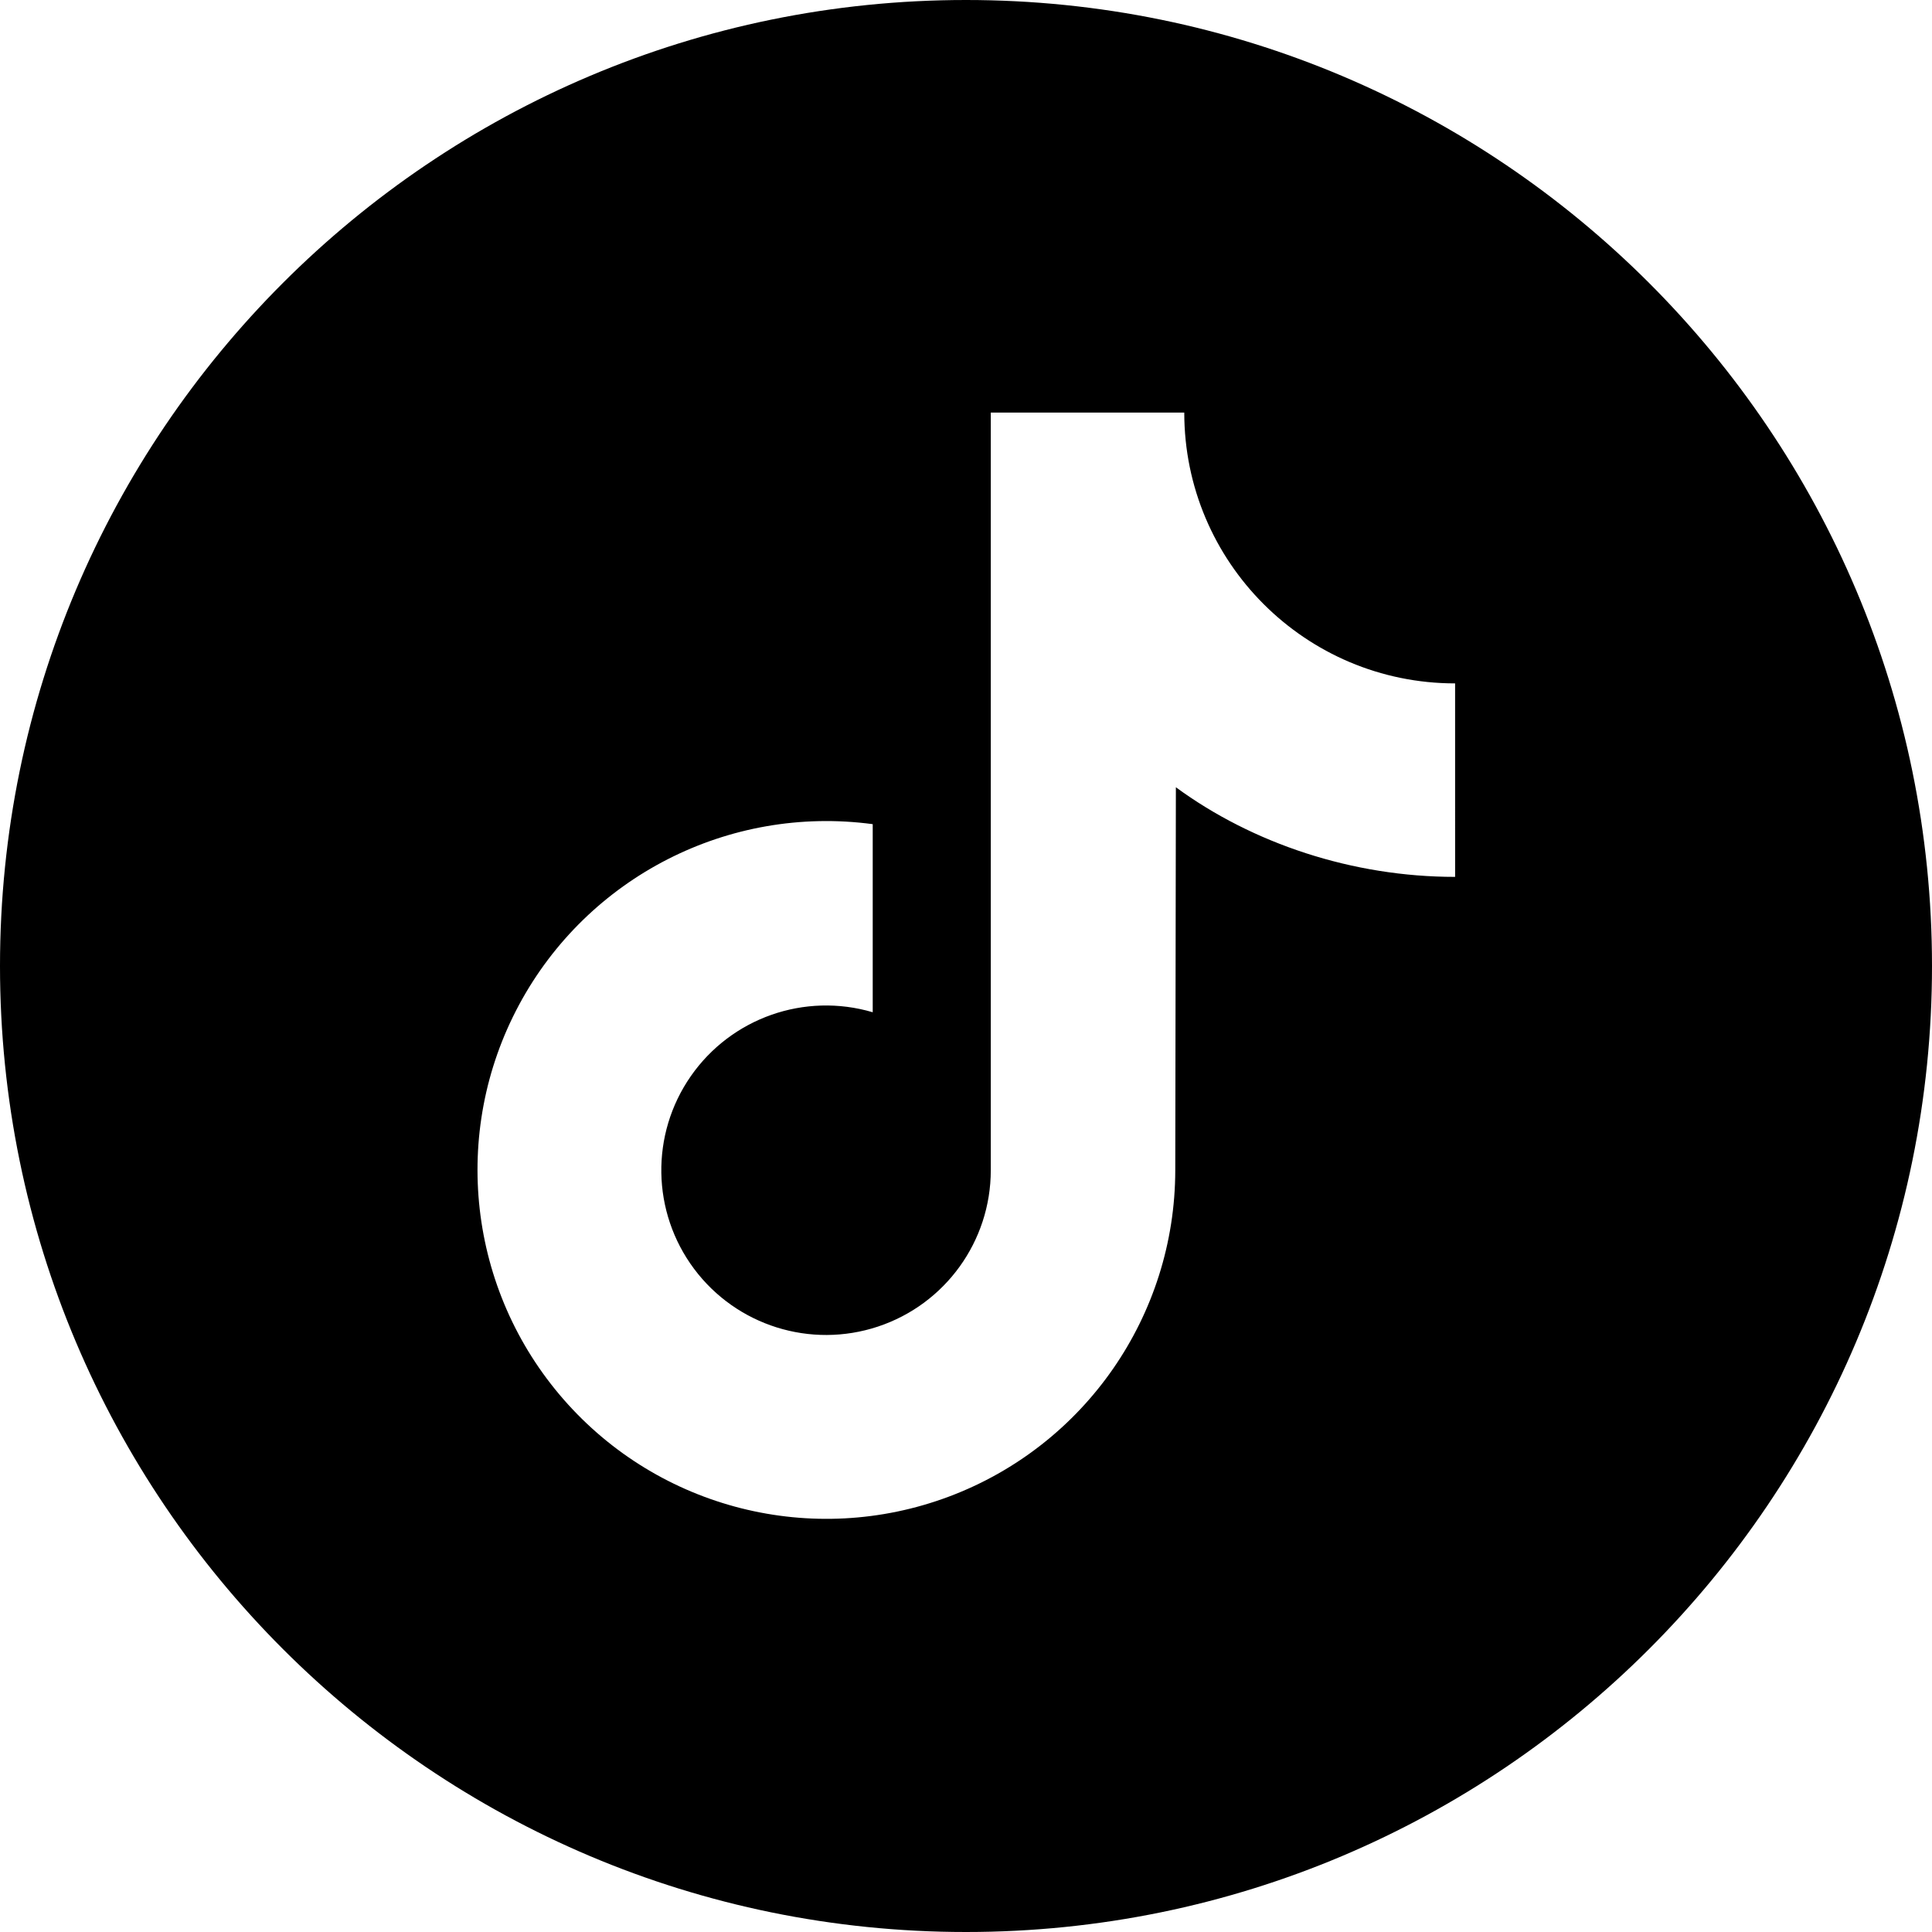
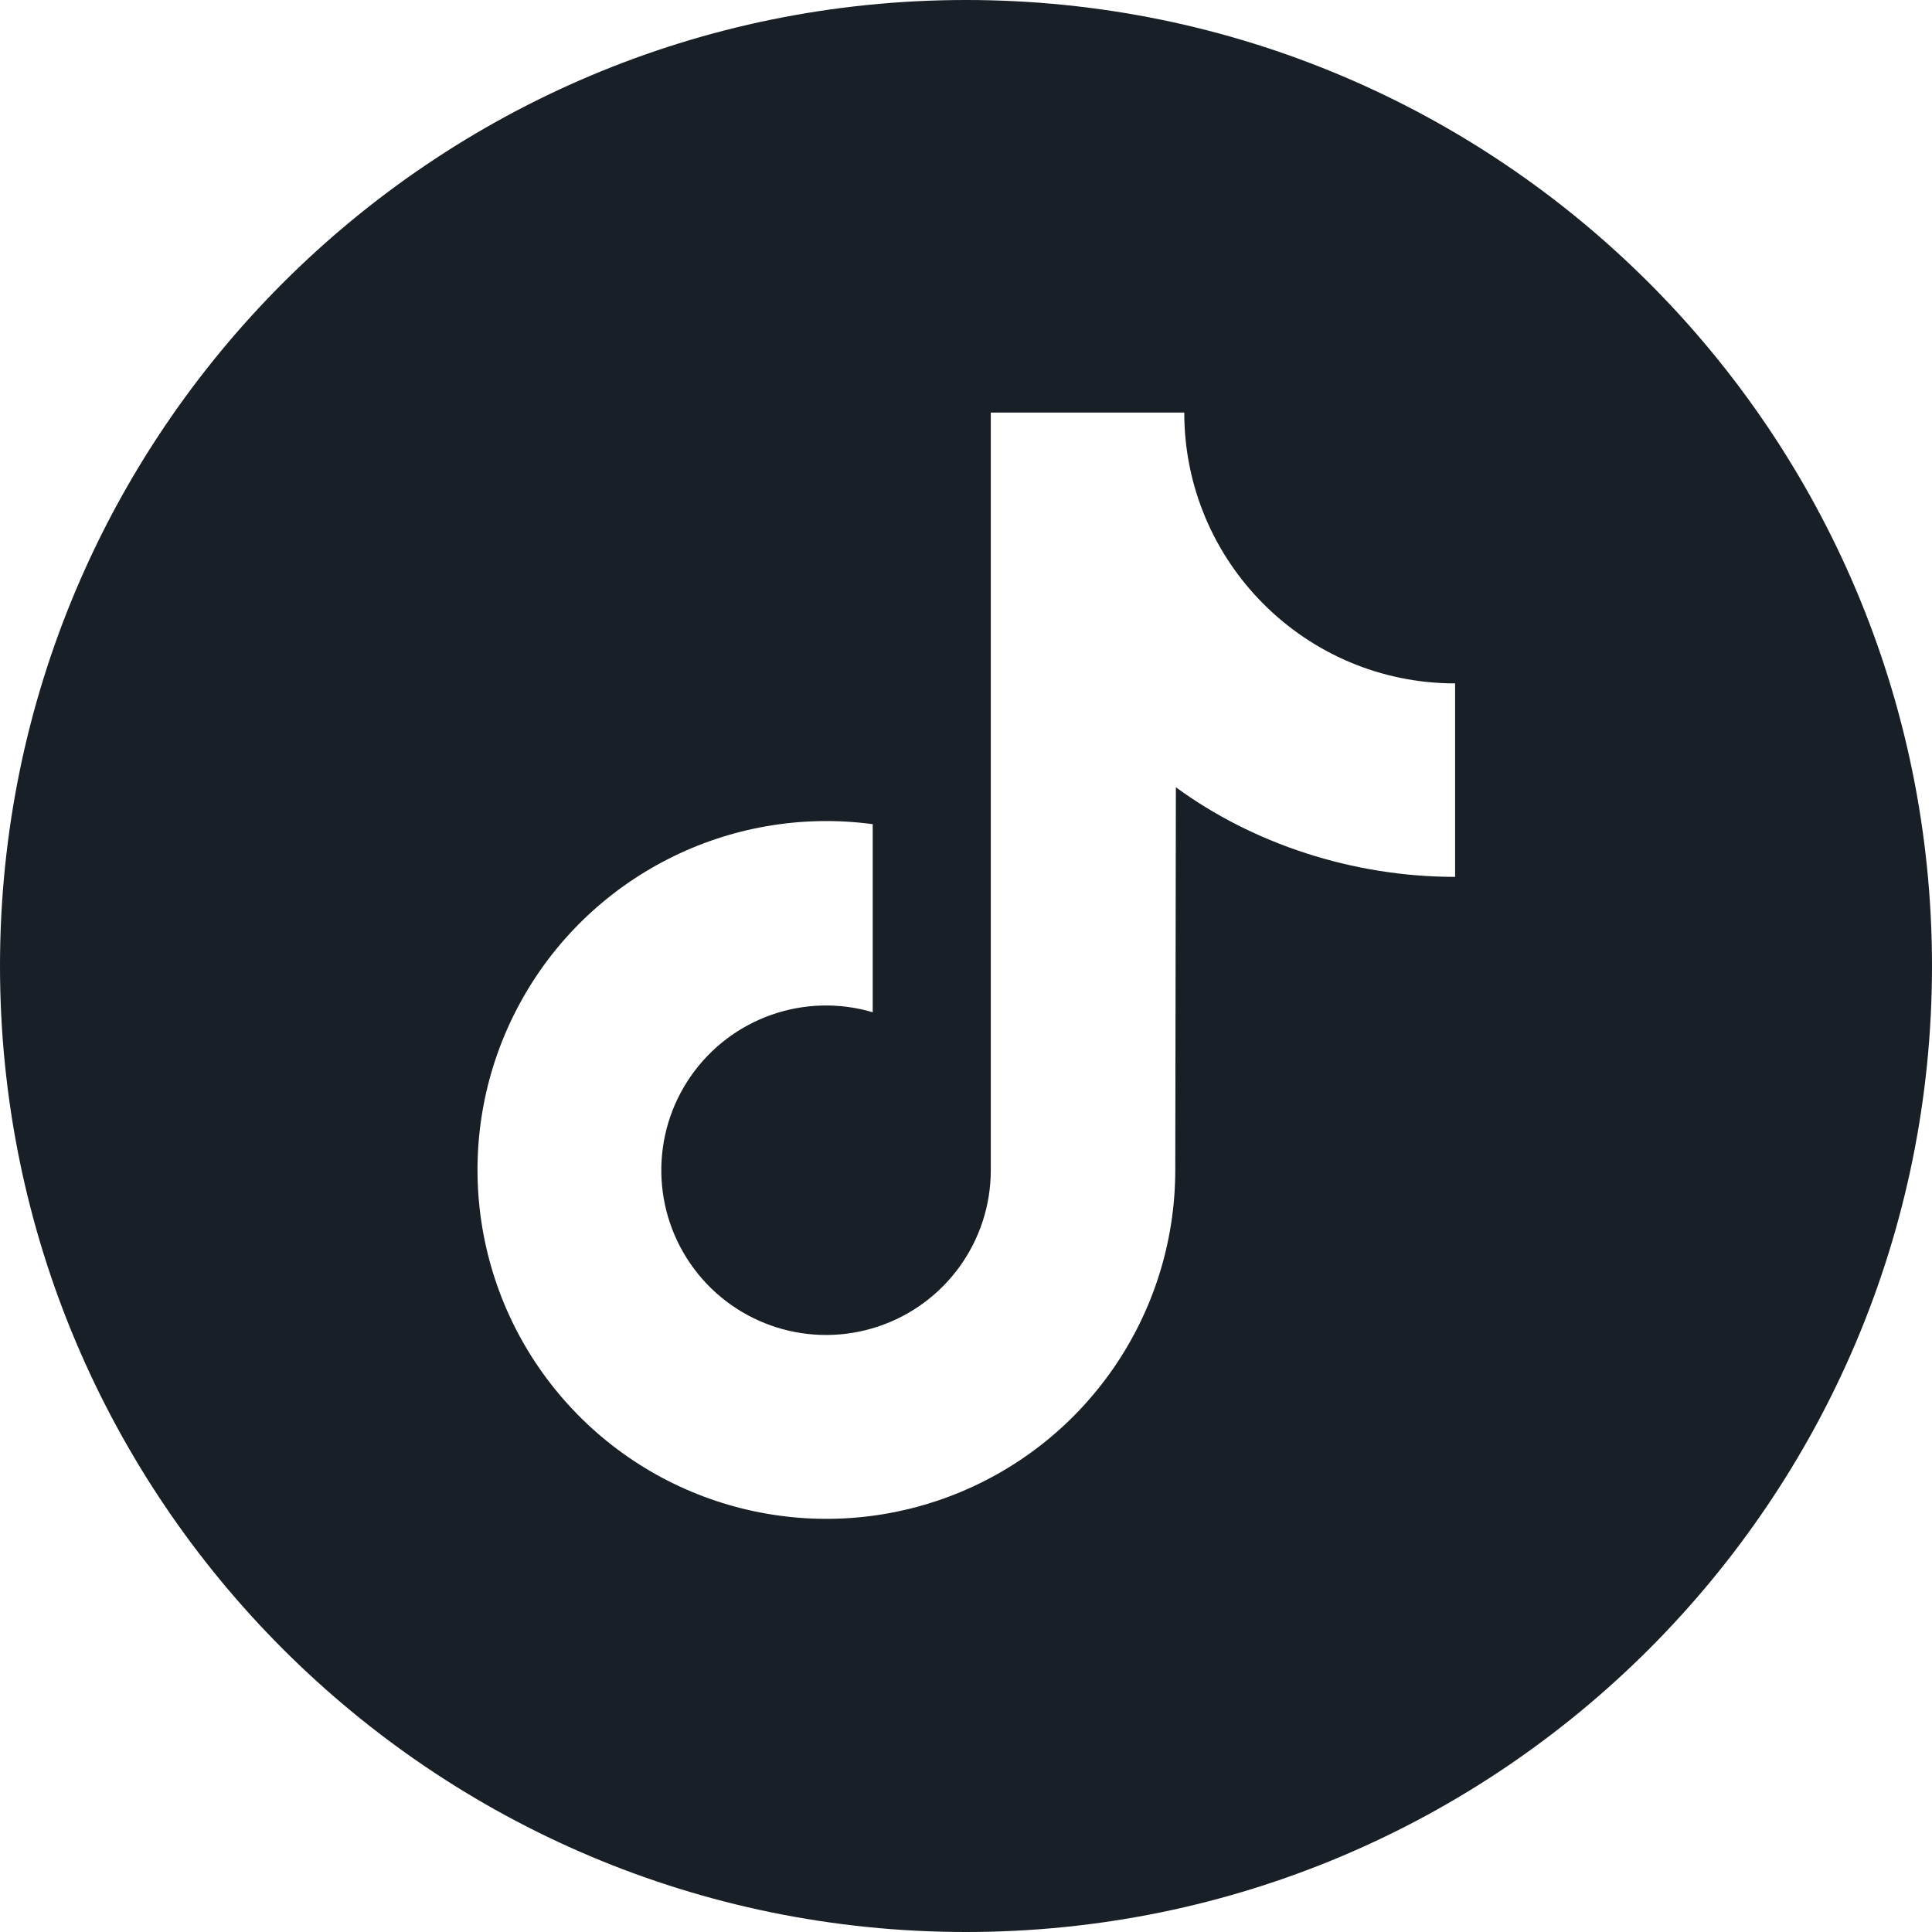
- <svg xmlns="http://www.w3.org/2000/svg" data-name="Layer 1" id="Layer_1" viewBox="0 0 512 512">
+ <svg xmlns="http://www.w3.org/2000/svg" data-name="Layer 1" id="Layer_1" style="fill:#191F26;" viewBox="0 0 512 512">
  <path d="M256,0C114.615,0,0,114.615,0,256S114.615,512,256,512,512,397.385,512,256,397.385,0,256,0ZM385.62,232.382c-27.184,0-53.634-8.822-74-23.75l-.162,101.5a92.457,92.457,0,1,1-80.178-91.721v49.845a43.657,43.657,0,1,0,31.288,41.876V109.333h51.275a71.773,71.773,0,0,0,71.774,71.773Z" />
</svg>
